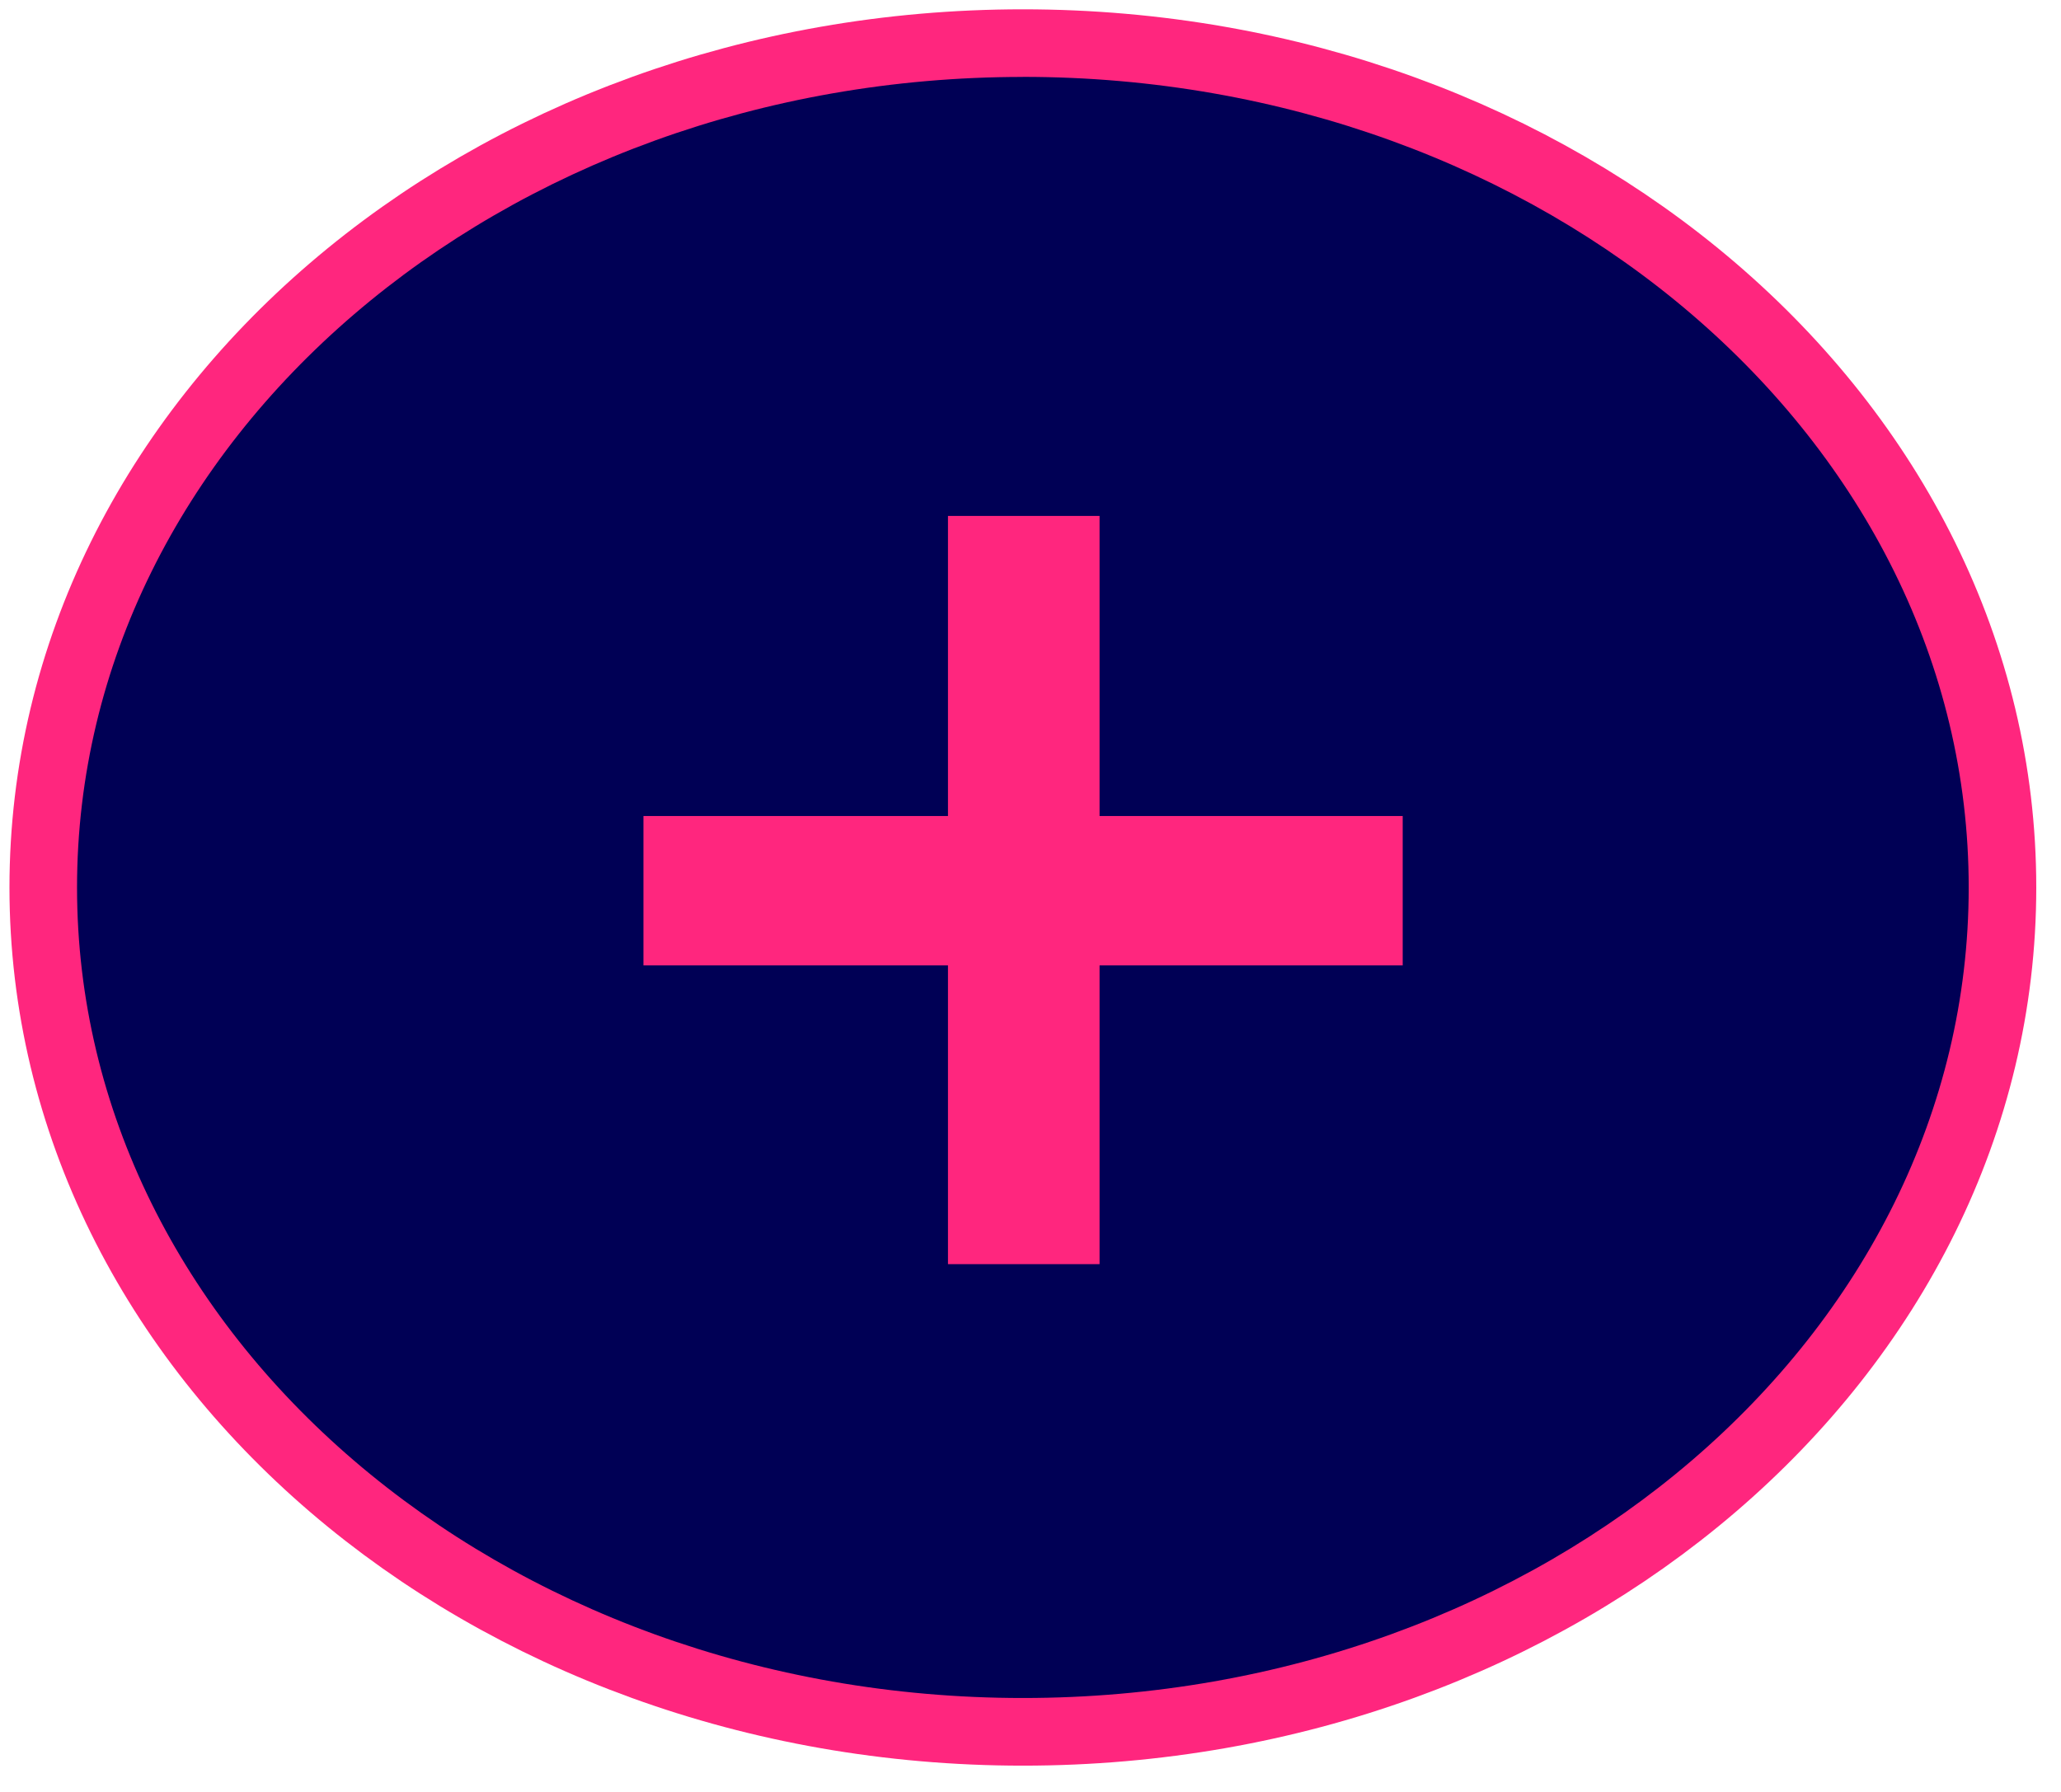
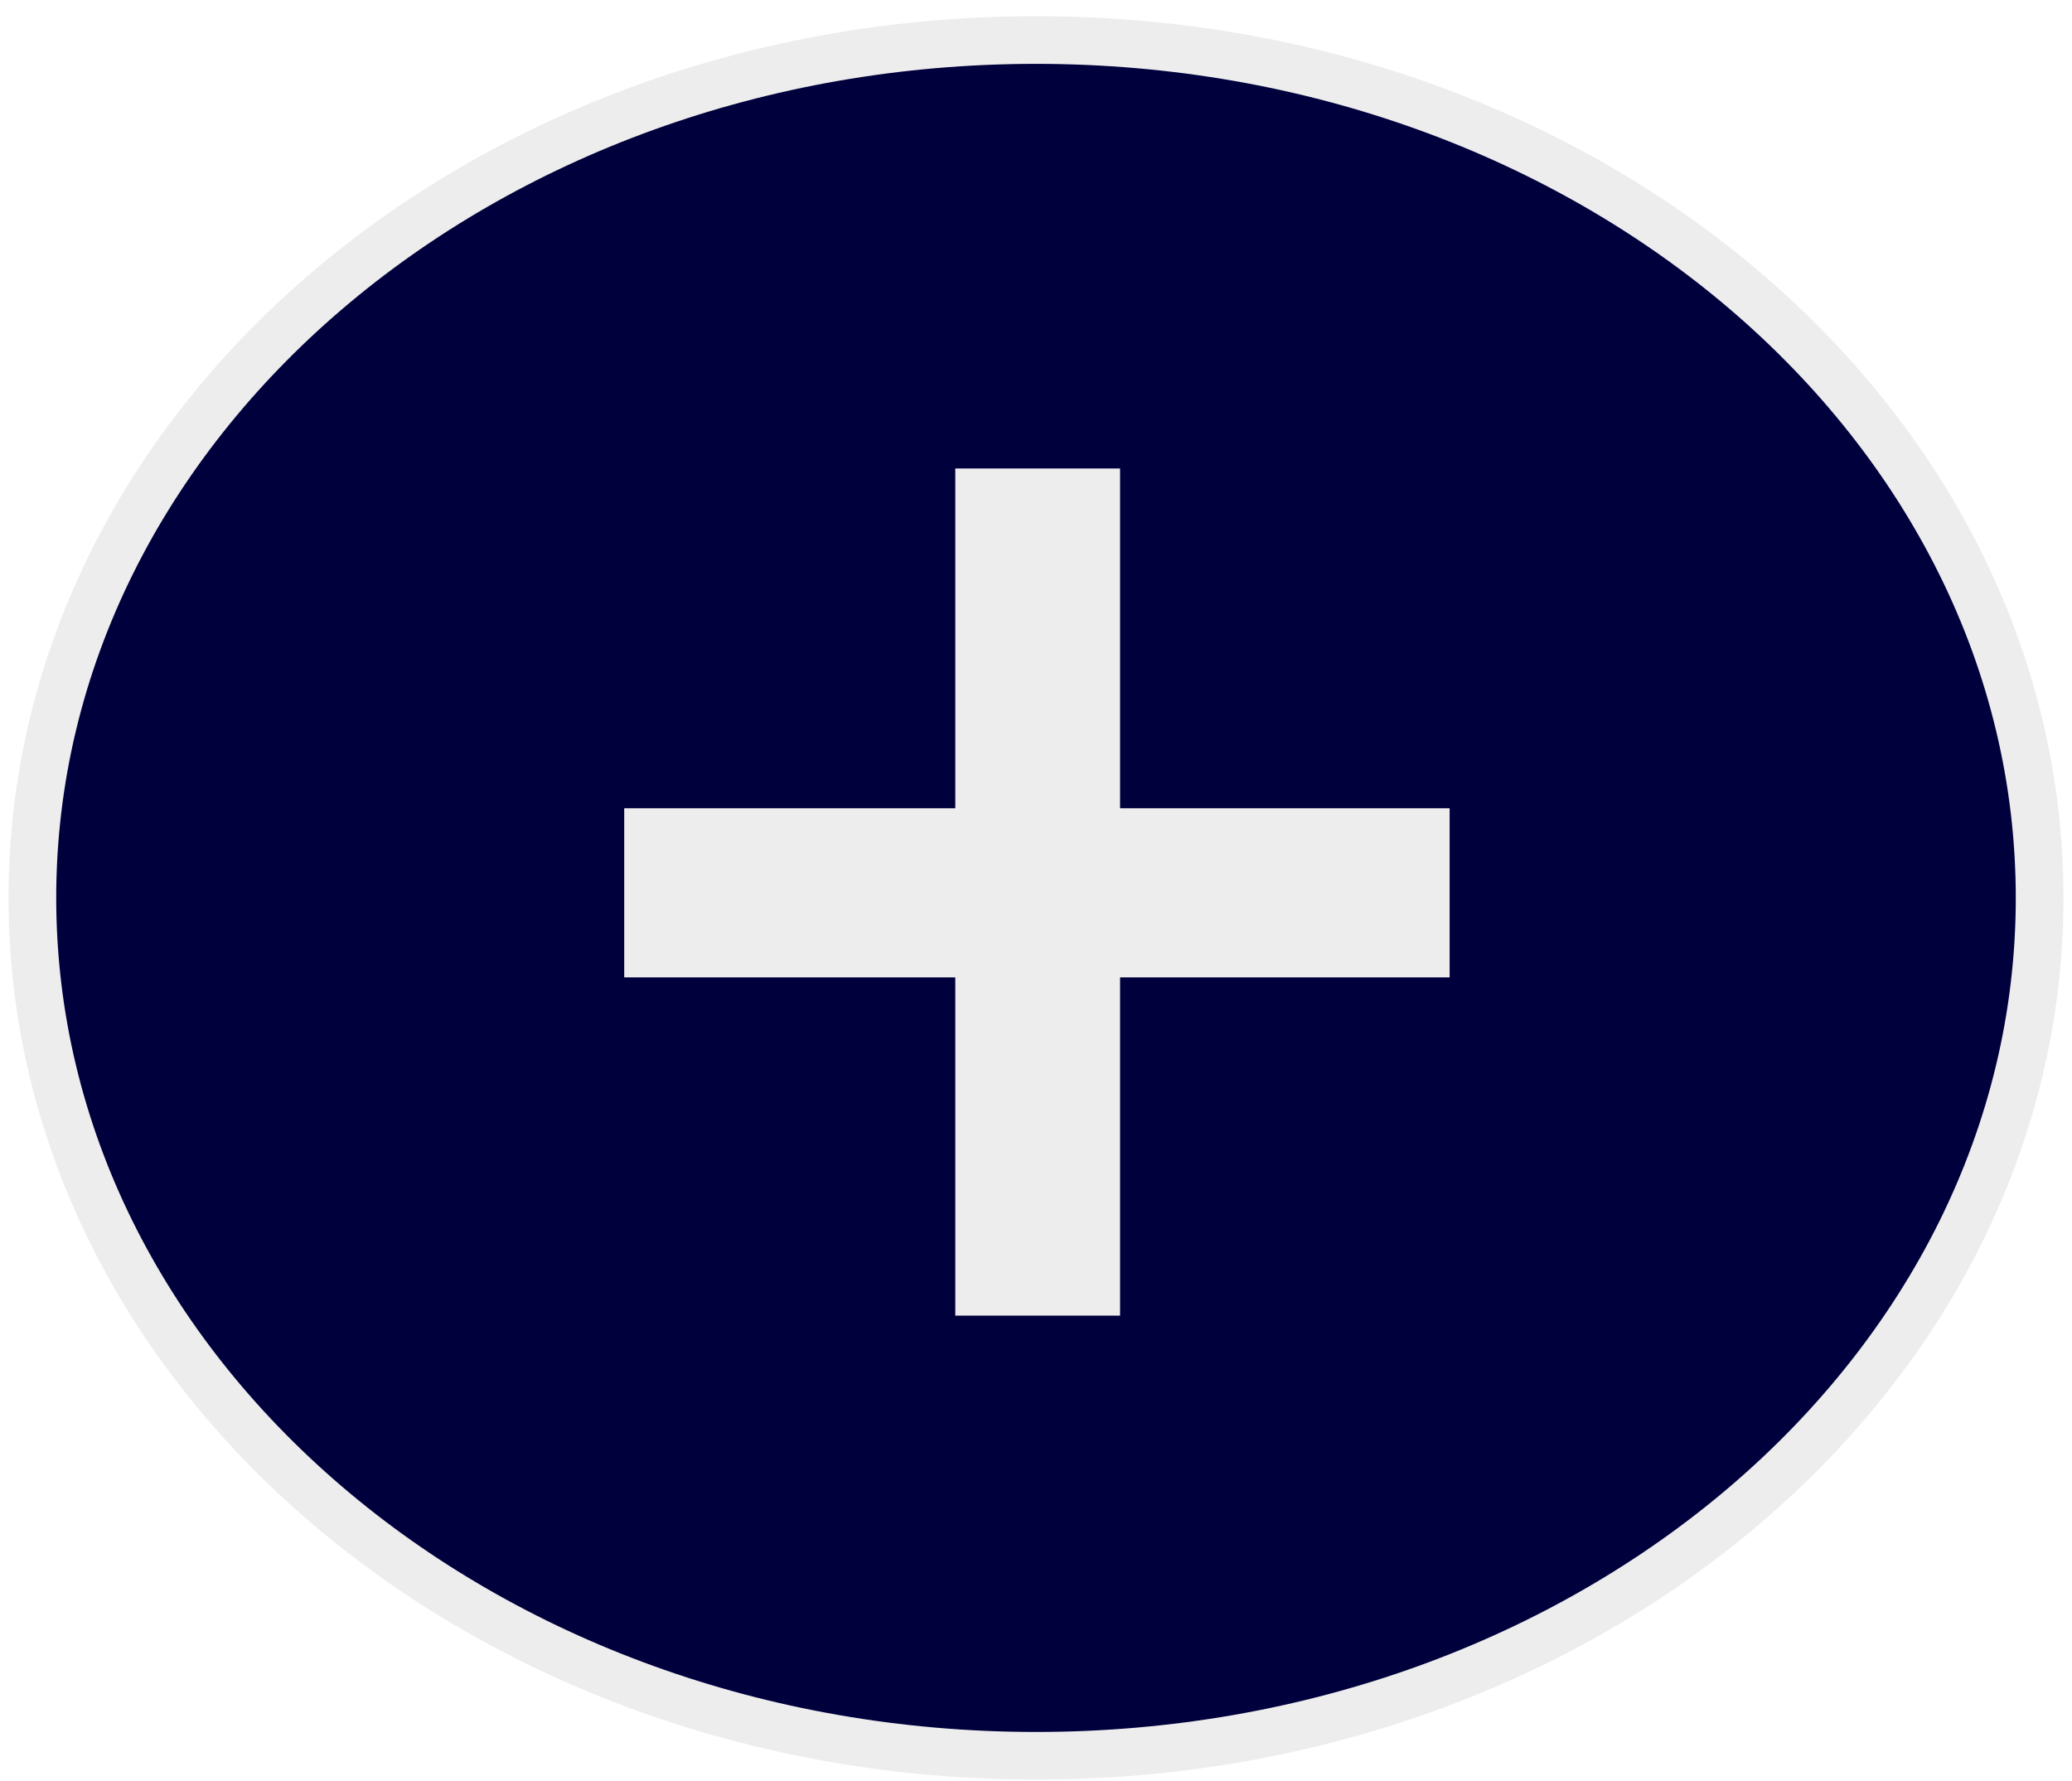
- <svg xmlns="http://www.w3.org/2000/svg" width="69" height="60" viewBox="0 0 69 60" fill="none">
-   <path d="M34.245 56.858C51.733 56.858 65.91 44.706 65.91 29.716C65.91 14.726 51.733 2.574 34.245 2.574C16.756 2.574 2.579 14.726 2.579 29.716C2.579 44.706 16.756 56.858 34.245 56.858Z" stroke="#FF267E" stroke-width="4.524" stroke-linecap="round" stroke-linejoin="round" />
-   <path fill-rule="evenodd" clip-rule="evenodd" d="M34.245 2.574C51.733 2.574 65.91 14.726 65.91 29.715C65.91 44.703 51.733 56.855 34.245 56.855C16.756 56.855 2.579 44.707 2.579 29.716C2.579 14.725 16.757 2.576 34.245 2.576" fill="#000055" />
-   <path d="M31.737 42.328V32.325H21.542V27.323H31.737V17.275H36.812V27.323H46.961V32.325H36.812V42.328H31.737Z" fill="#FF267E" />
+ <svg xmlns="http://www.w3.org/2000/svg" width="64" height="55" viewBox="0 0 64 55" fill="none">
+   <ellipse cx="32" cy="27.736" rx="31" ry="26.5" fill="#00003D" stroke="#EDEDED" stroke-width="1.473" />
+   <path d="M29.507 40.639V30.191H19.281V24.967H29.507V14.471H34.597V24.967H44.776V30.191H34.597V40.639H29.507Z" fill="#EDEDED" />
</svg>
